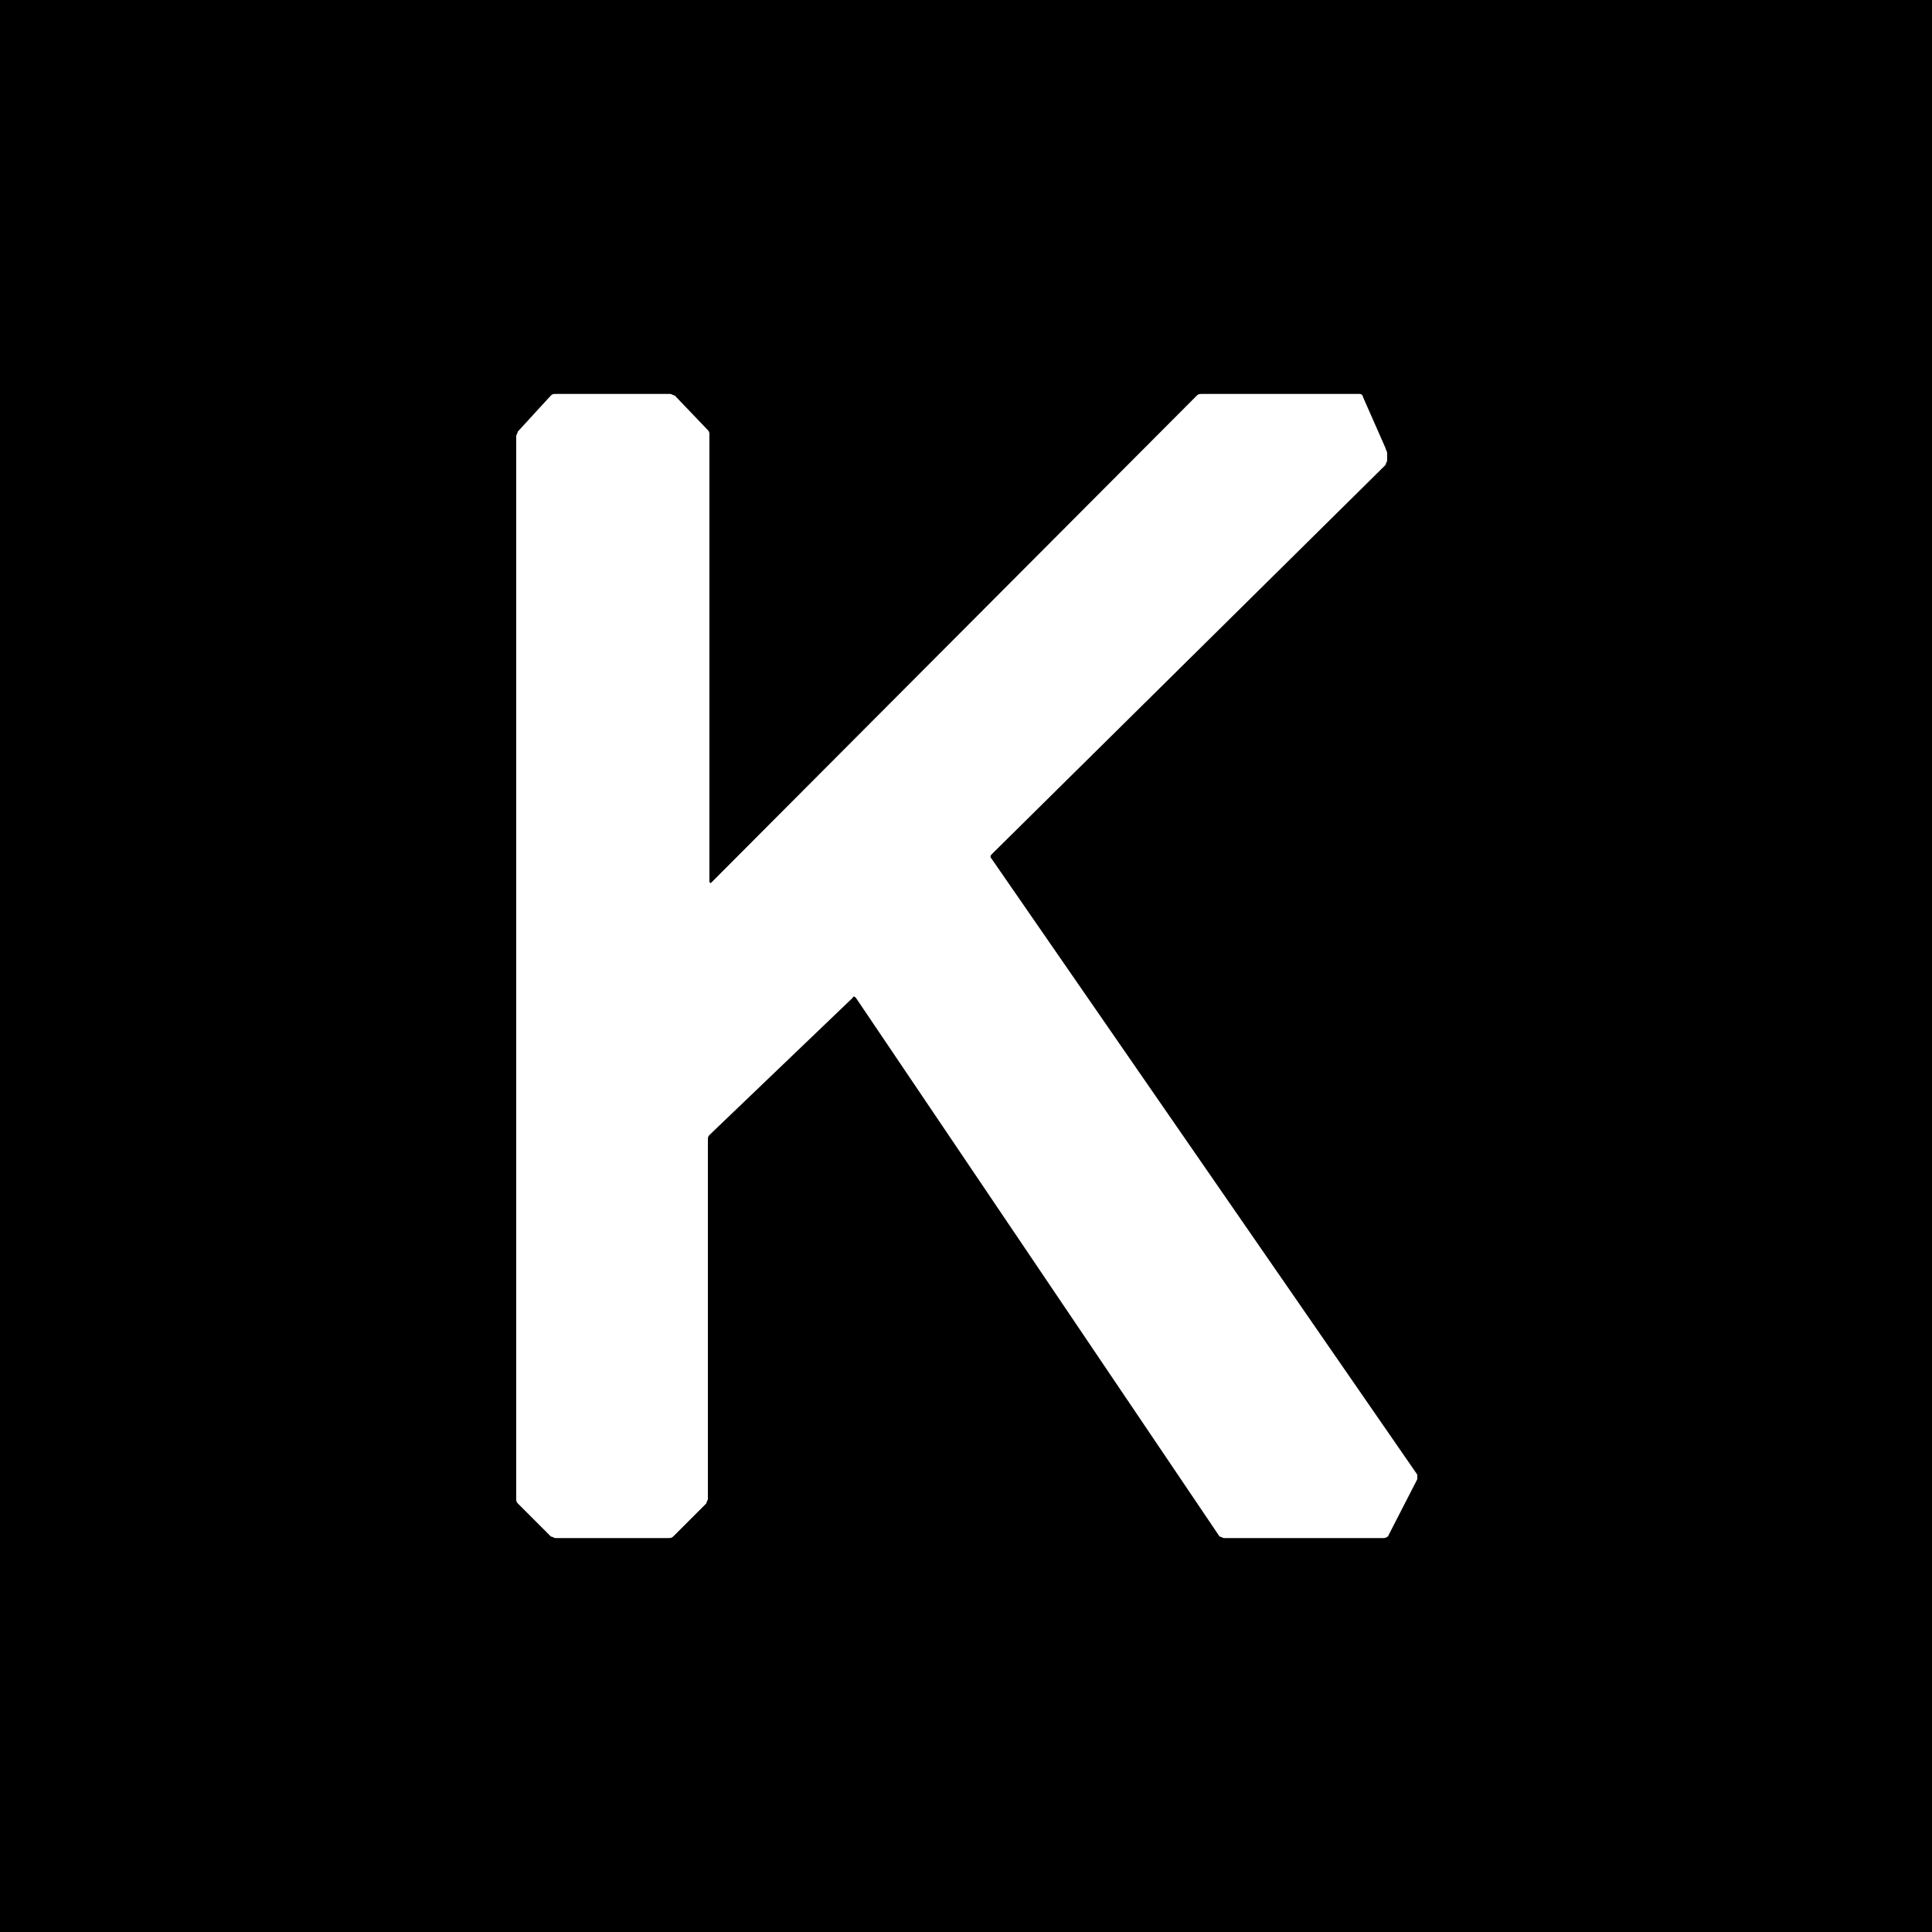
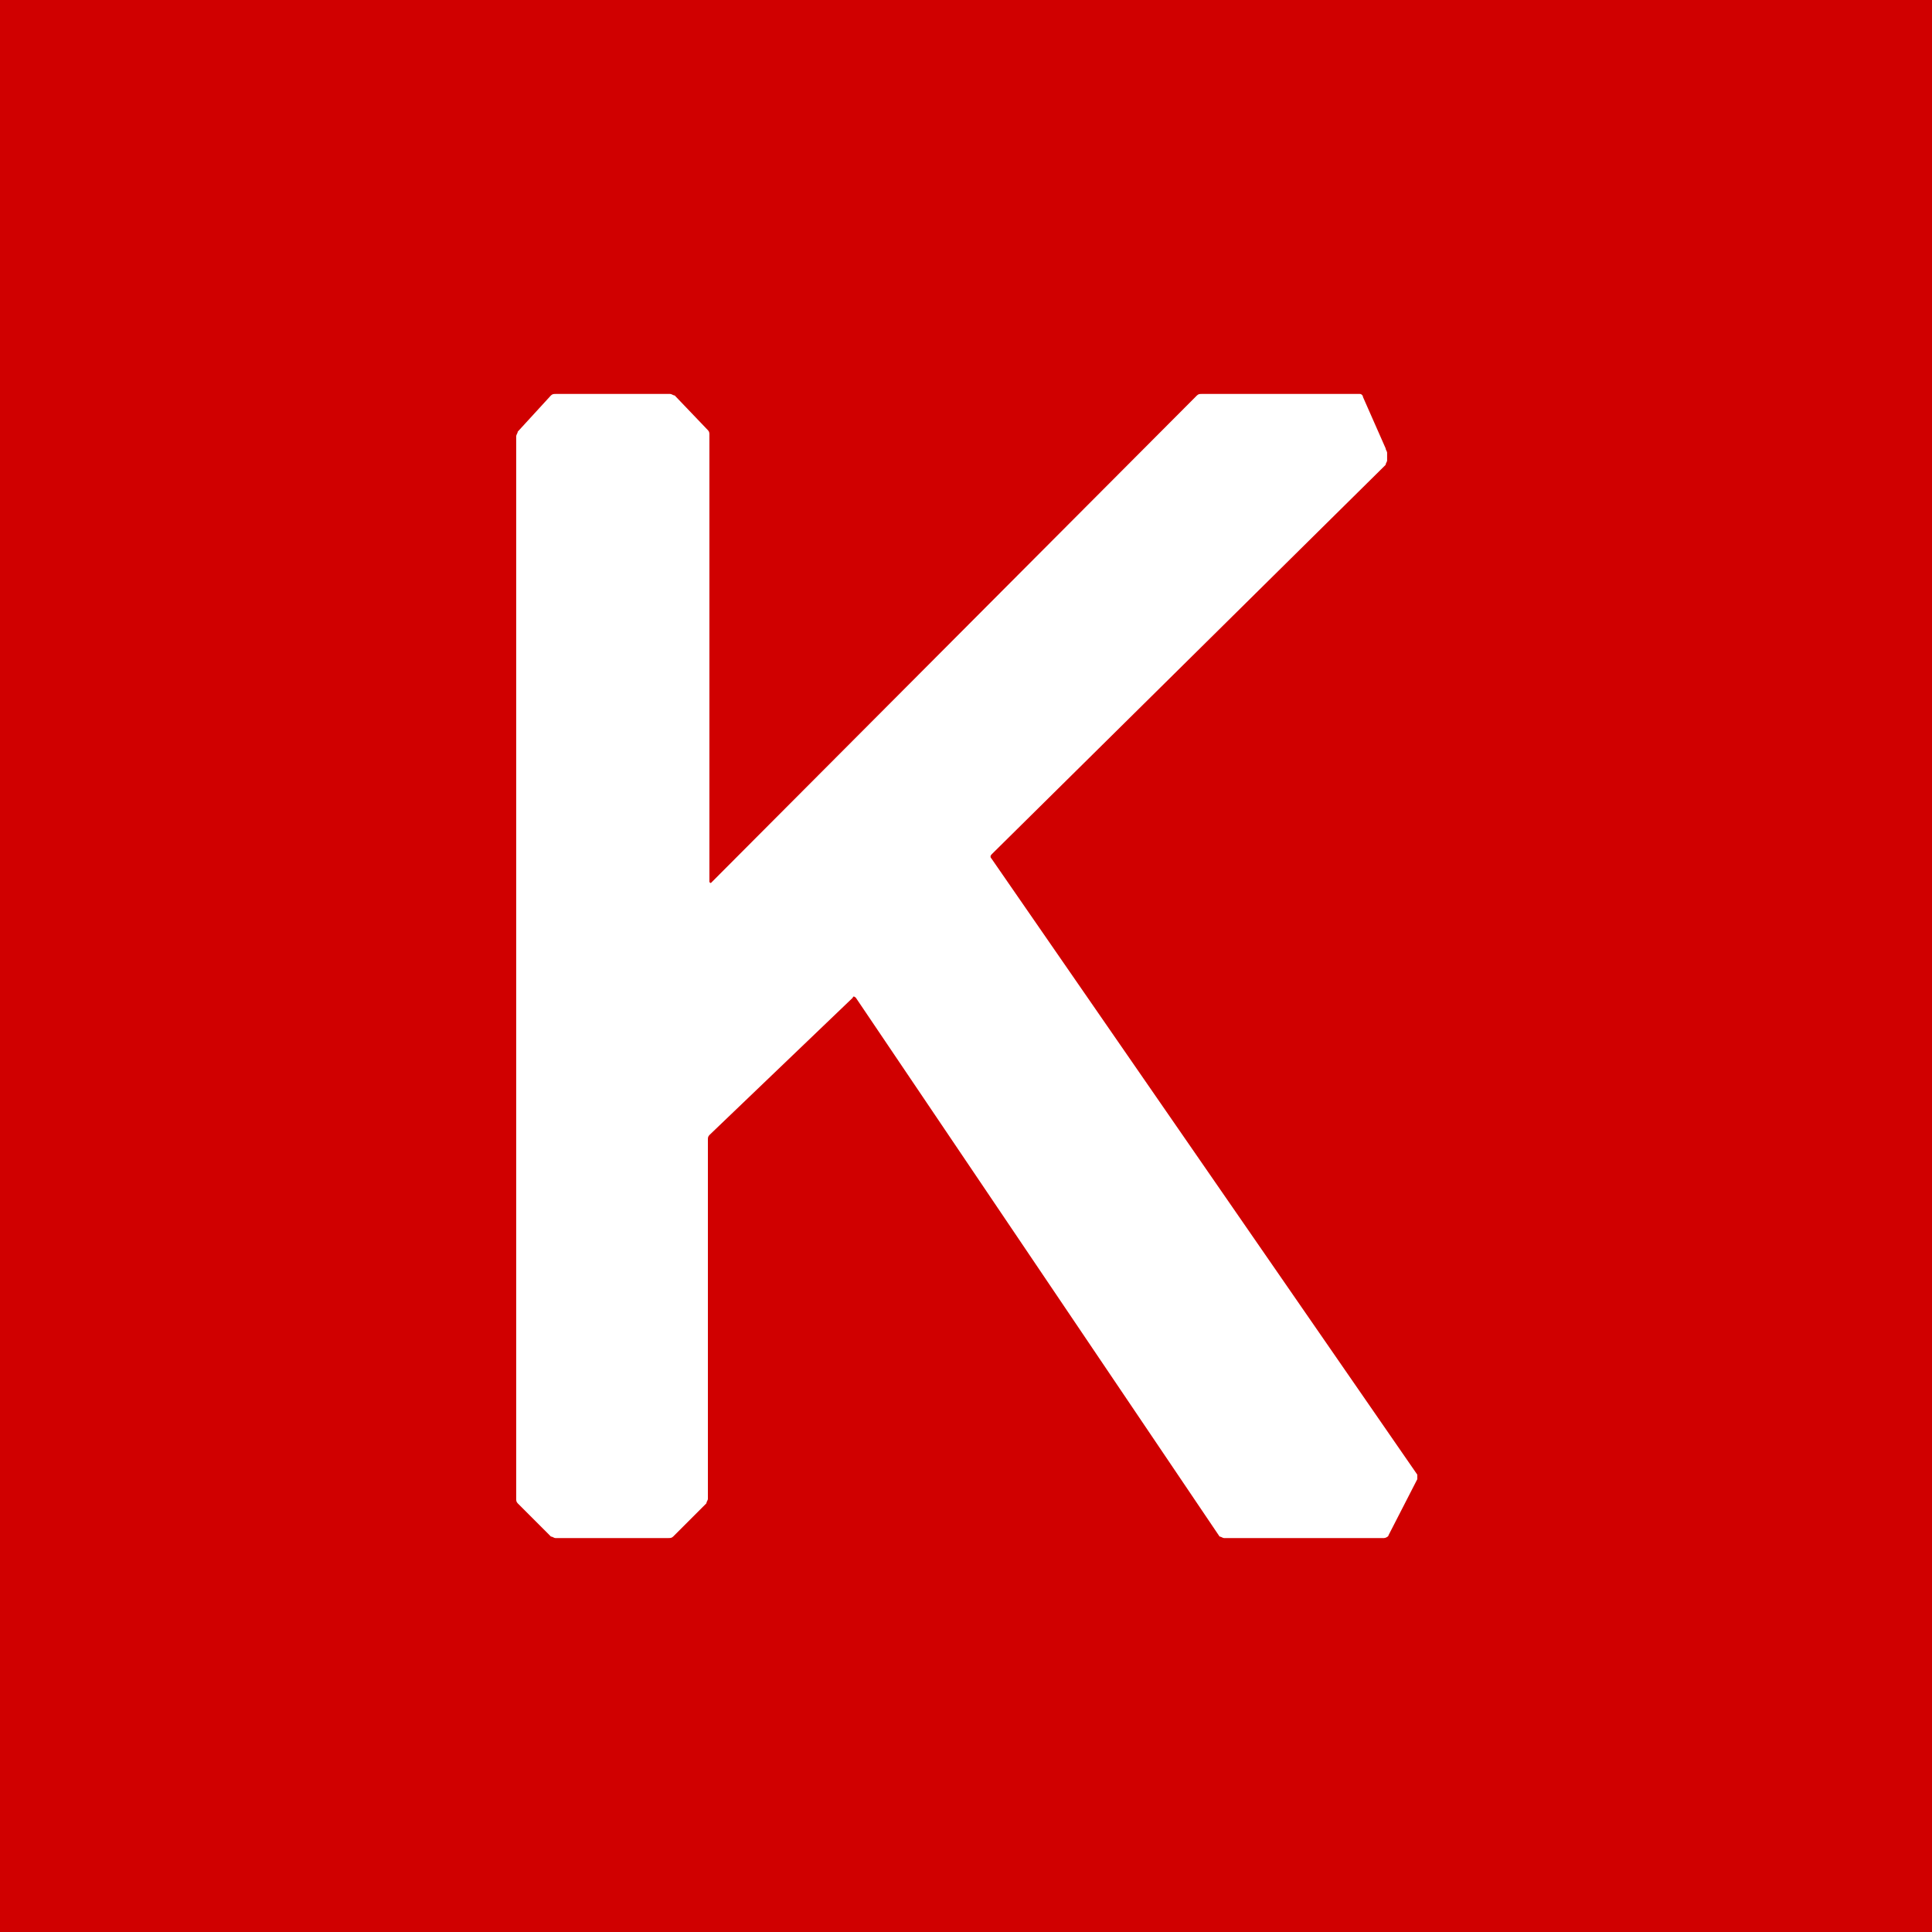
- <svg xmlns="http://www.w3.org/2000/svg" xml:space="preserve" viewBox="0 0 128 128">
-   <path d="M128 0H0v128h128V0zM93.9 98l-1.9 3.7c0 .1-.2.2-.3.2H81.1c-.1 0-.2-.1-.3-.1L56.7 66.1c-.1-.1-.2-.1-.2 0L47 75.2c-.1.1-.1.2-.1.3v23.8c0 .1-.1.2-.1.3l-2.2 2.2c-.1.1-.2.1-.3.1h-7.5c-.1 0-.2-.1-.3-.1l-2.2-2.2c-.1-.1-.1-.2-.1-.3V28.9c0-.1.1-.2.1-.3l2.2-2.4c.1-.1.2-.1.3-.1h7.6c.1 0 .2.1.3.1l2.2 2.3c.1.1.1.2.1.3v29.6c0 .1.1.1.1.1l32.2-32.3c.1-.1.2-.1.3-.1h10.5c.1 0 .2.1.2.2l1.5 3.4c0 .1.1.2.1.3v.5c0 .1-.1.2-.1.3L65.7 56.6c-.1.1-.1.2 0 .3l28.2 40.8v.3z" />
+ <svg xmlns="http://www.w3.org/2000/svg" viewBox="0 0 128 128">
+   <path fill="#D00000" d="M128 0H0v128h128zM93.9 98l-1.9 3.7c0 .1-.2.2-.3.2H81.1c-.1 0-.2-.1-.3-.1L56.7 66.1c-.1-.1-.2-.1-.2 0L47 75.2c-.1.1-.1.2-.1.3v23.8c0 .1-.1.2-.1.3l-2.2 2.2c-.1.1-.2.1-.3.1h-7.5c-.1 0-.2-.1-.3-.1l-2.2-2.2c-.1-.1-.1-.2-.1-.3V28.9c0-.1.1-.2.1-.3l2.2-2.4c.1-.1.2-.1.3-.1h7.6c.1 0 .2.1.3.1l2.2 2.3c.1.1.1.2.1.3v29.6c0 .1.1.1.1.1l32.2-32.3c.1-.1.2-.1.3-.1h10.5c.1 0 .2.1.2.2l1.5 3.4c0 .1.1.2.1.3v.5c0 .1-.1.2-.1.3L65.7 56.6q-.15.15 0 .3l28.2 40.8z" />
</svg>
